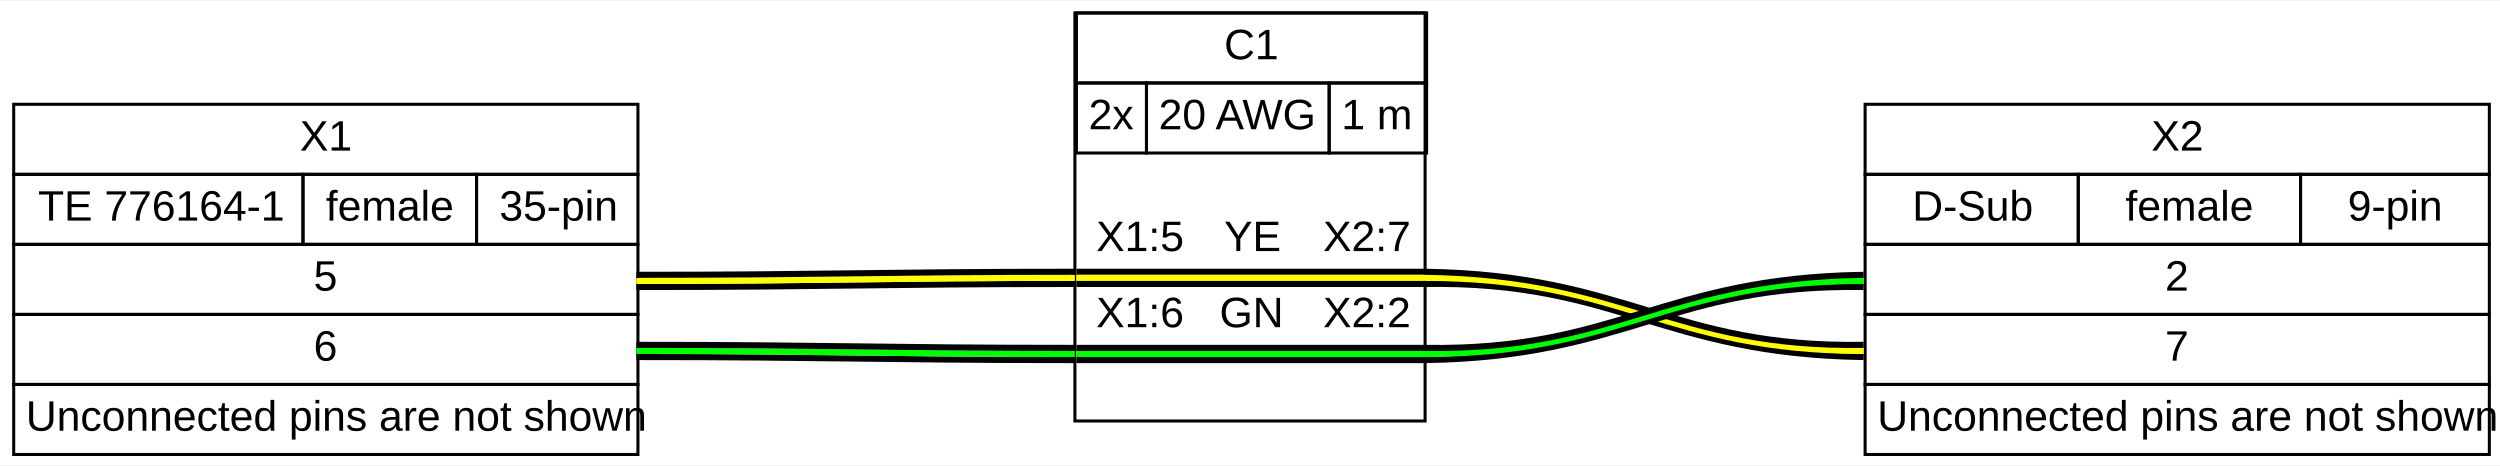
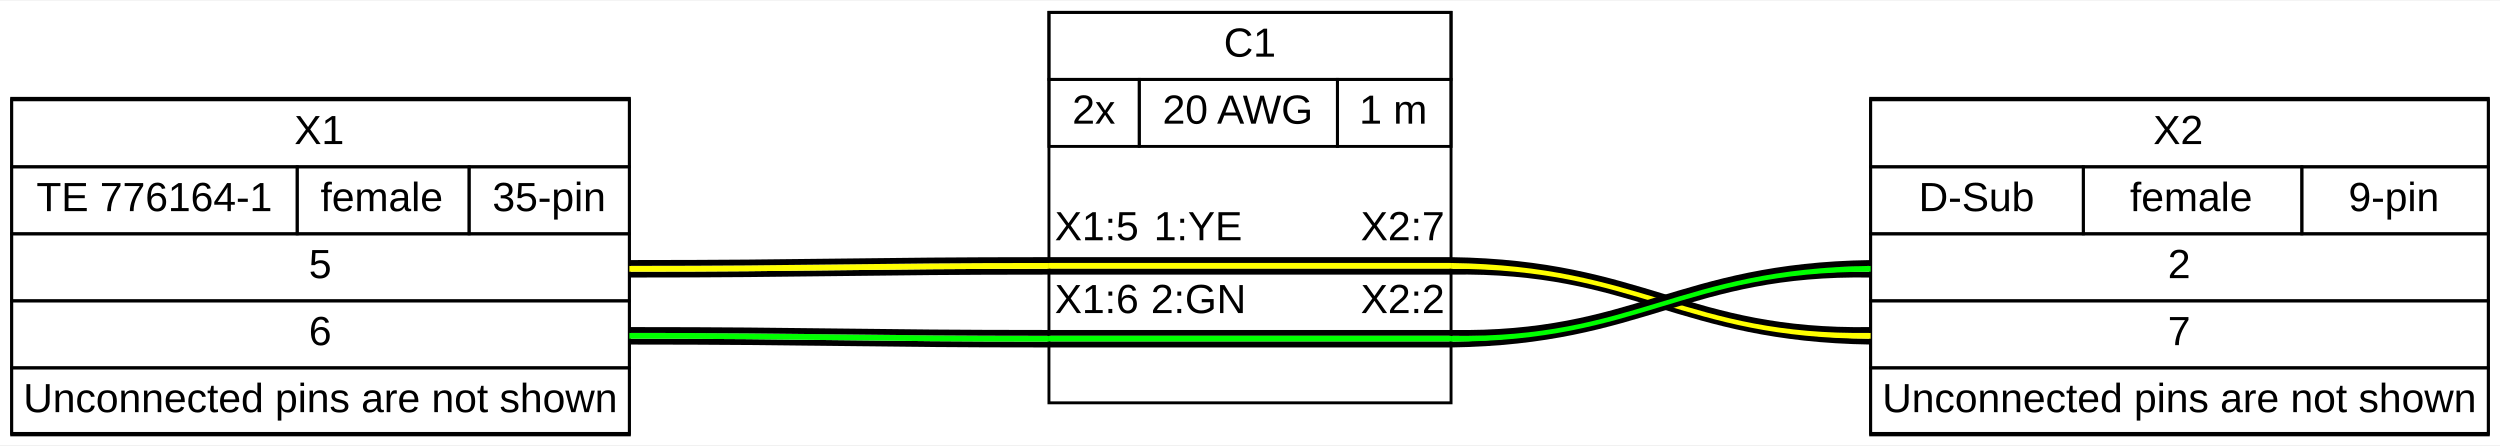
- <svg xmlns="http://www.w3.org/2000/svg" width="821pt" height="153pt" viewBox="0.00 0.00 821.00 152.50">
+ <svg xmlns="http://www.w3.org/2000/svg" width="858pt" height="153pt" viewBox="0.00 0.00 858.00 152.50">
  <g id="graph0" class="graph" transform="scale(1 1) rotate(0) translate(4 148.5)">
-     <polygon fill="white" stroke="transparent" points="-4,4 -4,-148.5 817,-148.5 817,4 -4,4" />
+     <polygon fill="#ffffff" stroke="transparent" points="-4,4 -4,-148.5 854,-148.5 854,4 -4,4" />
    <g id="node1" class="node">
-       <polygon fill="white" stroke="transparent" points="205,-115 0,-115 0,0 205,0 205,-115" />
-       <polygon fill="none" stroke="black" points="0.5,-91.5 0.5,-114.5 205.5,-114.5 205.5,-91.5 0.5,-91.5" />
-       <text text-anchor="start" x="94.5" y="-99.3" font-family="arial" font-size="14.00">X1</text>
-       <polygon fill="none" stroke="black" points="0.5,-68.5 0.5,-91.5 95.5,-91.5 95.5,-68.5 0.5,-68.5" />
+       <polygon fill="#ffffff" stroke="black" points="212,-115 0,-115 0,0 212,0 212,-115" />
+       <polygon fill="none" stroke="black" points="0,-91.5 0,-114.5 212,-114.5 212,-91.5 0,-91.5" />
+       <text text-anchor="start" x="97" y="-99.3" font-family="arial" font-size="14.00">X1</text>
+       <polygon fill="none" stroke="black" points="0,-68.5 0,-91.5 98,-91.5 98,-68.5 0,-68.5" />
      <text text-anchor="start" x="8.5" y="-76.3" font-family="arial" font-size="14.00">TE 776164-1</text>
-       <polygon fill="none" stroke="black" points="95.5,-68.5 95.5,-91.5 152.5,-91.5 152.5,-68.5 95.5,-68.5" />
-       <text text-anchor="start" x="103" y="-76.3" font-family="arial" font-size="14.00">female</text>
-       <polygon fill="none" stroke="black" points="152.5,-68.5 152.5,-91.5 205.5,-91.5 205.5,-68.5 152.5,-68.5" />
-       <text text-anchor="start" x="160" y="-76.3" font-family="arial" font-size="14.00">35-pin</text>
-       <polygon fill="none" stroke="black" points="0.5,-45.5 0.5,-68.5 205.5,-68.5 205.5,-45.5 0.5,-45.5" />
-       <text text-anchor="start" x="99" y="-53.3" font-family="arial" font-size="14.00">5</text>
-       <polygon fill="none" stroke="black" points="0.5,-22.5 0.5,-45.5 205.5,-45.5 205.5,-22.5 0.5,-22.5" />
-       <text text-anchor="start" x="99" y="-30.3" font-family="arial" font-size="14.00">6</text>
-       <polygon fill="none" stroke="black" points="0.5,0.5 0.5,-22.5 205.5,-22.5 205.5,0.5 0.5,0.5" />
-       <text text-anchor="start" x="4.5" y="-7.3" font-family="arial" font-size="14.00">Unconnected pins are not shown</text>
+       <polygon fill="none" stroke="black" points="98,-68.5 98,-91.5 157,-91.5 157,-68.5 98,-68.5" />
+       <text text-anchor="start" x="106" y="-76.3" font-family="arial" font-size="14.00">female</text>
+       <polygon fill="none" stroke="black" points="157,-68.5 157,-91.5 212,-91.5 212,-68.5 157,-68.5" />
+       <text text-anchor="start" x="165" y="-76.3" font-family="arial" font-size="14.00">35-pin</text>
+       <polygon fill="none" stroke="black" points="0,-45.5 0,-68.5 212,-68.5 212,-45.5 0,-45.5" />
+       <text text-anchor="start" x="102" y="-53.3" font-family="arial" font-size="14.00">5</text>
+       <polygon fill="none" stroke="black" points="0,-22.5 0,-45.5 212,-45.5 212,-22.5 0,-22.5" />
+       <text text-anchor="start" x="102" y="-30.3" font-family="arial" font-size="14.00">6</text>
+       <polygon fill="none" stroke="black" points="0,0.5 0,-22.5 212,-22.5 212,0.5 0,0.5" />
+       <text text-anchor="start" x="4" y="-7.3" font-family="arial" font-size="14.00">Unconnected pins are not shown</text>
    </g>
    <g id="node3" class="node">
-       <polygon fill="none" stroke="black" points="464,-144.5 349,-144.5 349,-10.5 464,-10.5 464,-144.5" />
-       <polygon fill="none" stroke="black" points="349.5,-121.5 349.5,-144.5 464.5,-144.5 464.5,-121.5 349.5,-121.5" />
-       <text text-anchor="start" x="398" y="-129.3" font-family="arial" font-size="14.00">C1</text>
-       <polygon fill="none" stroke="black" points="349.5,-98.5 349.5,-121.5 372.5,-121.5 372.5,-98.5 349.5,-98.5" />
-       <text text-anchor="start" x="353.5" y="-106.3" font-family="arial" font-size="14.00">2x</text>
-       <polygon fill="none" stroke="black" points="372.5,-98.5 372.5,-121.5 432.5,-121.5 432.5,-98.5 372.5,-98.5" />
-       <text text-anchor="start" x="376.5" y="-106.3" font-family="arial" font-size="14.00">20 AWG</text>
-       <polygon fill="none" stroke="black" points="432.5,-98.5 432.5,-121.5 464.5,-121.5 464.5,-98.5 432.5,-98.5" />
-       <text text-anchor="start" x="436.5" y="-106.3" font-family="arial" font-size="14.00">1 m</text>
-       <text text-anchor="start" x="368" y="-85.3" font-family="arial" font-size="14.00"> </text>
-       <text text-anchor="start" x="356" y="-66.3" font-family="arial" font-size="14.00">X1:5</text>
-       <text text-anchor="start" x="398" y="-66.3" font-family="arial" font-size="14.00">YE</text>
-       <text text-anchor="start" x="430.5" y="-66.3" font-family="arial" font-size="14.00">X2:7</text>
-       <polygon fill="#000000" stroke="transparent" points="349.5,-58.5 349.5,-60.5 464.5,-60.5 464.5,-58.5 349.5,-58.5" />
-       <polygon fill="#ffff00" stroke="transparent" points="349.5,-56.5 349.5,-58.5 464.5,-58.5 464.5,-56.5 349.5,-56.5" />
-       <polygon fill="#000000" stroke="transparent" points="349.5,-54.5 349.5,-56.5 464.5,-56.5 464.5,-54.5 349.5,-54.5" />
-       <text text-anchor="start" x="356" y="-41.3" font-family="arial" font-size="14.00">X1:6</text>
-       <text text-anchor="start" x="396.5" y="-41.3" font-family="arial" font-size="14.00">GN</text>
-       <text text-anchor="start" x="430.5" y="-41.3" font-family="arial" font-size="14.00">X2:2</text>
-       <polygon fill="#000000" stroke="transparent" points="349.5,-33.5 349.5,-35.5 464.5,-35.5 464.5,-33.5 349.5,-33.5" />
-       <polygon fill="#00ff00" stroke="transparent" points="349.5,-31.5 349.5,-33.5 464.5,-33.5 464.5,-31.5 349.5,-31.5" />
-       <polygon fill="#000000" stroke="transparent" points="349.5,-29.5 349.5,-31.5 464.5,-31.5 464.5,-29.5 349.5,-29.5" />
-       <text text-anchor="start" x="368" y="-16.3" font-family="arial" font-size="14.00"> </text>
+       <polygon fill="#ffffff" stroke="black" points="494,-144.5 356,-144.5 356,-10.5 494,-10.5 494,-144.5" />
+       <polygon fill="none" stroke="black" points="356,-121.5 356,-144.5 494,-144.5 494,-121.5 356,-121.5" />
+       <text text-anchor="start" x="416" y="-129.3" font-family="arial" font-size="14.00">C1</text>
+       <polygon fill="none" stroke="black" points="356,-98.5 356,-121.5 387,-121.5 387,-98.5 356,-98.5" />
+       <text text-anchor="start" x="364" y="-106.3" font-family="arial" font-size="14.00">2x</text>
+       <polygon fill="none" stroke="black" points="387,-98.5 387,-121.5 455,-121.5 455,-98.5 387,-98.5" />
+       <text text-anchor="start" x="395" y="-106.3" font-family="arial" font-size="14.00">20 AWG</text>
+       <polygon fill="none" stroke="black" points="455,-98.5 455,-121.5 494,-121.5 494,-98.5 455,-98.5" />
+       <text text-anchor="start" x="462.5" y="-106.3" font-family="arial" font-size="14.00">1 m</text>
+       <text text-anchor="start" x="370.5" y="-85.3" font-family="arial" font-size="14.00"> </text>
+       <text text-anchor="start" x="358" y="-66.3" font-family="arial" font-size="14.00">X1:5</text>
+       <text text-anchor="start" x="392" y="-66.3" font-family="arial" font-size="14.00">     1:YE    </text>
+       <text text-anchor="start" x="463" y="-66.3" font-family="arial" font-size="14.00">X2:7</text>
+       <polygon fill="#000000" stroke="transparent" points="356,-58.5 356,-60.5 494,-60.5 494,-58.5 356,-58.5" />
+       <polygon fill="#ffff00" stroke="transparent" points="356,-56.5 356,-58.5 494,-58.5 494,-56.5 356,-56.5" />
+       <polygon fill="#000000" stroke="transparent" points="356,-54.5 356,-56.5 494,-56.5 494,-54.5 356,-54.5" />
+       <text text-anchor="start" x="358" y="-41.3" font-family="arial" font-size="14.00">X1:6</text>
+       <text text-anchor="start" x="391" y="-41.3" font-family="arial" font-size="14.00">     2:GN    </text>
+       <text text-anchor="start" x="463" y="-41.3" font-family="arial" font-size="14.00">X2:2</text>
+       <polygon fill="#000000" stroke="transparent" points="356,-33.5 356,-35.5 494,-35.5 494,-33.5 356,-33.5" />
+       <polygon fill="#00ff00" stroke="transparent" points="356,-31.5 356,-33.5 494,-33.5 494,-31.5 356,-31.5" />
+       <polygon fill="#000000" stroke="transparent" points="356,-29.5 356,-31.5 494,-31.5 494,-29.5 356,-29.5" />
+       <text text-anchor="start" x="370.5" y="-16.3" font-family="arial" font-size="14.00"> </text>
    </g>
    <g id="edge1" class="edge">
-       <path fill="none" stroke="#000000" stroke-width="2" d="M205,-54.5C269.13,-54.5 285.12,-55.5 349,-55.5" />
-       <path fill="none" stroke="#ffff00" stroke-width="2" d="M205,-56.5C269,-56.5 285,-57.5 349,-57.5" />
-       <path fill="none" stroke="#000000" stroke-width="2" d="M205,-58.5C268.88,-58.5 284.87,-59.5 349,-59.5" />
+       <path fill="none" stroke="#000000" stroke-width="2" d="M212,-54.5C276.13,-54.5 292.12,-55.5 356,-55.5" />
+       <path fill="none" stroke="#ffff00" stroke-width="2" d="M212,-56.5C276,-56.5 292,-57.5 356,-57.5" />
+       <path fill="none" stroke="#000000" stroke-width="2" d="M212,-58.5C275.88,-58.5 291.87,-59.5 356,-59.5" />
    </g>
    <g id="edge3" class="edge">
-       <path fill="none" stroke="#000000" stroke-width="2" d="M205,-31.5C268.88,-31.5 284.87,-30.5 349,-30.5" />
-       <path fill="none" stroke="#00ff00" stroke-width="2" d="M205,-33.5C269,-33.5 285,-32.5 349,-32.5" />
-       <path fill="none" stroke="#000000" stroke-width="2" d="M205,-35.5C269.13,-35.5 285.12,-34.5 349,-34.5" />
+       <path fill="none" stroke="#000000" stroke-width="2" d="M212,-31.5C275.88,-31.5 291.87,-30.5 356,-30.5" />
+       <path fill="none" stroke="#00ff00" stroke-width="2" d="M212,-33.5C276,-33.5 292,-32.5 356,-32.5" />
+       <path fill="none" stroke="#000000" stroke-width="2" d="M212,-35.5C276.13,-35.5 292.12,-34.5 356,-34.5" />
    </g>
    <g id="node2" class="node">
-       <polygon fill="white" stroke="transparent" points="813,-115 608,-115 608,0 813,0 813,-115" />
-       <polygon fill="none" stroke="black" points="608.5,-91.5 608.5,-114.5 813.5,-114.5 813.5,-91.5 608.5,-91.5" />
-       <text text-anchor="start" x="702.5" y="-99.3" font-family="arial" font-size="14.00">X2</text>
-       <polygon fill="none" stroke="black" points="608.5,-68.5 608.5,-91.5 678.5,-91.5 678.5,-68.5 608.5,-68.5" />
-       <text text-anchor="start" x="624" y="-76.3" font-family="arial" font-size="14.00">D-Sub</text>
-       <polygon fill="none" stroke="black" points="678.5,-68.5 678.5,-91.5 751.5,-91.5 751.5,-68.5 678.5,-68.5" />
-       <text text-anchor="start" x="694" y="-76.3" font-family="arial" font-size="14.00">female</text>
-       <polygon fill="none" stroke="black" points="751.5,-68.5 751.5,-91.5 813.5,-91.5 813.5,-68.5 751.5,-68.5" />
-       <text text-anchor="start" x="767" y="-76.3" font-family="arial" font-size="14.00">9-pin</text>
-       <polygon fill="none" stroke="black" points="608.5,-45.5 608.5,-68.5 813.5,-68.5 813.5,-45.5 608.5,-45.5" />
-       <text text-anchor="start" x="707" y="-53.3" font-family="arial" font-size="14.00">2</text>
-       <polygon fill="none" stroke="black" points="608.5,-22.5 608.5,-45.5 813.5,-45.5 813.5,-22.5 608.5,-22.5" />
-       <text text-anchor="start" x="707" y="-30.3" font-family="arial" font-size="14.00">7</text>
-       <polygon fill="none" stroke="black" points="608.5,0.5 608.5,-22.5 813.5,-22.5 813.5,0.5 608.5,0.5" />
-       <text text-anchor="start" x="612.5" y="-7.3" font-family="arial" font-size="14.00">Unconnected pins are not shown</text>
+       <polygon fill="#ffffff" stroke="black" points="850,-115 638,-115 638,0 850,0 850,-115" />
+       <polygon fill="none" stroke="black" points="638,-91.5 638,-114.5 850,-114.5 850,-91.5 638,-91.5" />
+       <text text-anchor="start" x="735" y="-99.3" font-family="arial" font-size="14.00">X2</text>
+       <polygon fill="none" stroke="black" points="638,-68.5 638,-91.5 711,-91.5 711,-68.5 638,-68.5" />
+       <text text-anchor="start" x="654.5" y="-76.3" font-family="arial" font-size="14.00">D-Sub</text>
+       <polygon fill="none" stroke="black" points="711,-68.5 711,-91.5 786,-91.5 786,-68.5 711,-68.5" />
+       <text text-anchor="start" x="727" y="-76.3" font-family="arial" font-size="14.00">female</text>
+       <polygon fill="none" stroke="black" points="786,-68.5 786,-91.5 850,-91.5 850,-68.5 786,-68.5" />
+       <text text-anchor="start" x="802" y="-76.3" font-family="arial" font-size="14.00">9-pin</text>
+       <polygon fill="none" stroke="black" points="638,-45.5 638,-68.5 850,-68.5 850,-45.5 638,-45.5" />
+       <text text-anchor="start" x="740" y="-53.3" font-family="arial" font-size="14.00">2</text>
+       <polygon fill="none" stroke="black" points="638,-22.5 638,-45.5 850,-45.5 850,-22.5 638,-22.5" />
+       <text text-anchor="start" x="740" y="-30.3" font-family="arial" font-size="14.00">7</text>
+       <polygon fill="none" stroke="black" points="638,0.5 638,-22.5 850,-22.5 850,0.5 638,0.5" />
+       <text text-anchor="start" x="642" y="-7.3" font-family="arial" font-size="14.00">Unconnected pins are not shown</text>
    </g>
    <g id="edge2" class="edge">
-       <path fill="none" stroke="#000000" stroke-width="2" d="M464,-55.5C527.16,-56.48 541.4,-32.48 608,-31.5" />
-       <path fill="none" stroke="#ffff00" stroke-width="2" d="M464,-57.5C528.88,-57.5 543.12,-33.5 608,-33.5" />
-       <path fill="none" stroke="#000000" stroke-width="2" d="M464,-59.5C530.6,-58.52 544.84,-34.52 608,-35.5" />
+       <path fill="none" stroke="#000000" stroke-width="2" d="M494,-55.5C557.16,-56.48 571.4,-32.48 638,-31.5" />
+       <path fill="none" stroke="#ffff00" stroke-width="2" d="M494,-57.5C558.88,-57.5 573.12,-33.5 638,-33.5" />
+       <path fill="none" stroke="#000000" stroke-width="2" d="M494,-59.5C560.6,-58.52 574.84,-34.52 638,-35.5" />
    </g>
    <g id="edge4" class="edge">
-       <path fill="none" stroke="#000000" stroke-width="2" d="M464,-30.5C530.6,-31.48 544.84,-55.48 608,-54.5" />
-       <path fill="none" stroke="#00ff00" stroke-width="2" d="M464,-32.5C528.88,-32.5 543.12,-56.5 608,-56.5" />
-       <path fill="none" stroke="#000000" stroke-width="2" d="M464,-34.5C527.16,-33.52 541.4,-57.52 608,-58.5" />
+       <path fill="none" stroke="#000000" stroke-width="2" d="M494,-30.5C560.6,-31.48 574.84,-55.48 638,-54.5" />
+       <path fill="none" stroke="#00ff00" stroke-width="2" d="M494,-32.5C558.88,-32.5 573.12,-56.5 638,-56.5" />
+       <path fill="none" stroke="#000000" stroke-width="2" d="M494,-34.5C557.16,-33.52 571.4,-57.52 638,-58.5" />
    </g>
  </g>
</svg>
